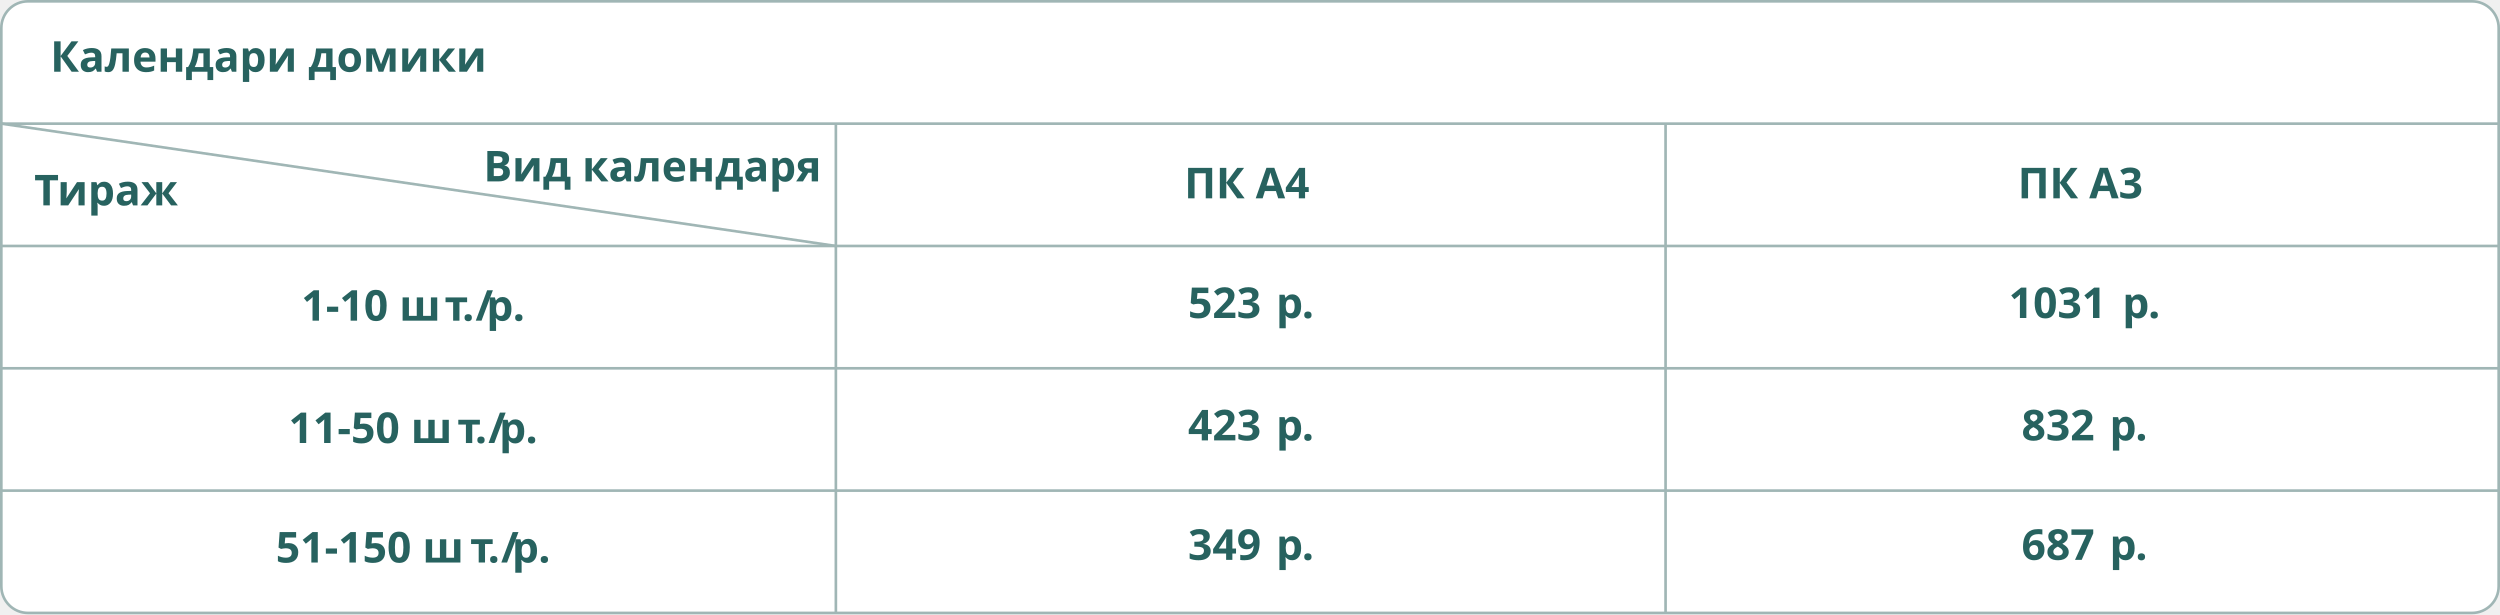
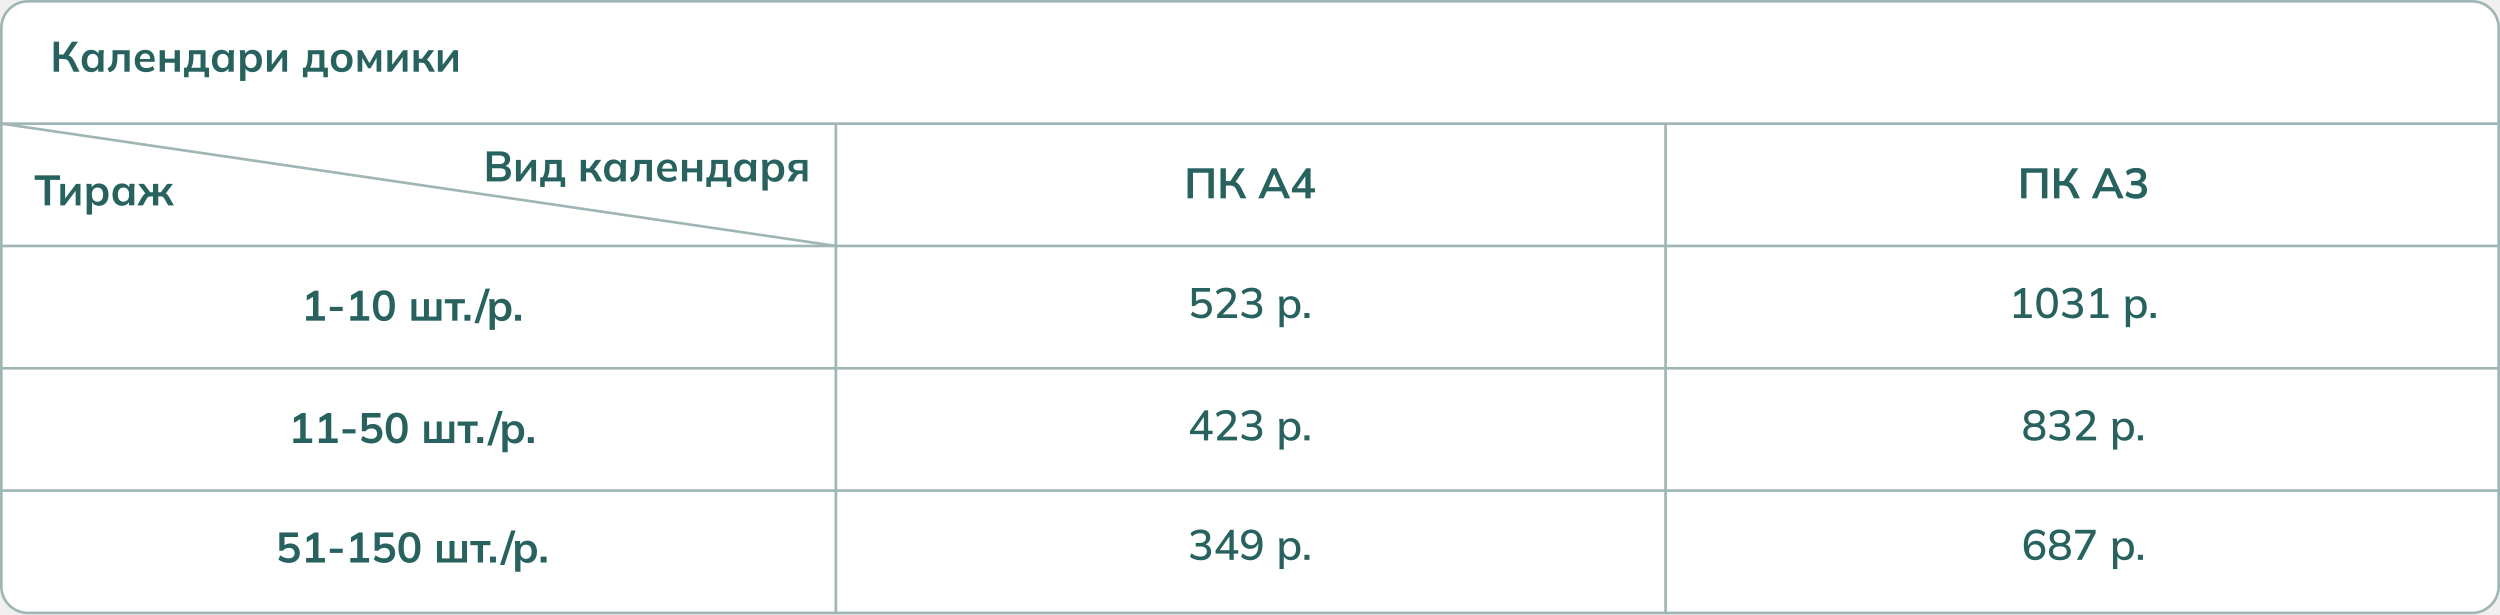
<svg xmlns="http://www.w3.org/2000/svg" id="_Слой_2" data-name="Слой 2" viewBox="0 0 938.93 230.7">
  <defs>
    <style>
      .cls-1 {
-         font-family: Mulish-Bold, Mulish;
-         font-weight: 700;
+         fill: #fff;
      }

      .cls-1, .cls-2 {
-         fill: #27625f;
-         font-size: 16px;
-       }
- 
-       .cls-3 {
-         fill: #fff;
-       }
- 
-       .cls-3, .cls-4 {
        stroke: #a0b6b5;
        stroke-miterlimit: 10;
      }

-       .cls-5 {
-         letter-spacing: .06em;
+       .cls-3 {
+         fill: #27625f;
+         stroke-width: 0px;
      }

      .cls-2 {
-         font-family: Mulish-SemiBold, Mulish;
-         font-weight: 600;
-       }
- 
-       .cls-6 {
-         letter-spacing: -.06em;
-       }
- 
-       .cls-7 {
-         letter-spacing: -.01em;
-       }
- 
-       .cls-8 {
-         letter-spacing: -.07em;
-       }
- 
-       .cls-9 {
-         letter-spacing: 0em;
-       }
- 
-       .cls-10 {
-         letter-spacing: -.02em;
-       }
- 
-       .cls-11 {
-         letter-spacing: -.08em;
-       }
- 
-       .cls-12 {
-         letter-spacing: -.02em;
-       }
- 
-       .cls-13 {
-         letter-spacing: -.02em;
-       }
- 
-       .cls-14 {
-         letter-spacing: .07em;
-       }
- 
-       .cls-15 {
-         letter-spacing: -.06em;
-       }
- 
-       .cls-16 {
-         letter-spacing: -.07em;
-       }
- 
-       .cls-4 {
        fill: none;
      }
    </style>
  </defs>
  <g id="_Слой_1-2" data-name="Слой 1">
    <g>
      <g>
-         <rect class="cls-3" x=".5" y=".5" width="937.93" height="229.7" rx="10" ry="10" />
-         <line class="cls-4" x1=".5" y1="46.44" x2="938.43" y2="46.44" />
-         <line class="cls-4" x1="313.93" y1="46.44" x2="313.93" y2="230.2" />
-         <line class="cls-4" x1=".5" y1="46.44" x2="313.93" y2="92.38" />
-         <line class="cls-4" x1="625.54" y1="46.44" x2="625.54" y2="230.2" />
-         <line class="cls-4" x1=".5" y1="92.38" x2="938.43" y2="92.38" />
-         <line class="cls-4" x1=".5" y1="138.32" x2="938.43" y2="138.32" />
-         <line class="cls-4" x1=".5" y1="184.26" x2="938.43" y2="184.26" />
+         <rect class="cls-1" x=".5" y=".5" width="937.93" height="229.7" rx="10" ry="10" />
+         <line class="cls-2" x1=".5" y1="46.44" x2="938.43" y2="46.44" />
+         <line class="cls-2" x1="313.93" y1="46.44" x2="313.93" y2="230.2" />
+         <line class="cls-2" x1=".5" y1="46.44" x2="313.93" y2="92.38" />
+         <line class="cls-2" x1="625.54" y1="46.44" x2="625.54" y2="230.2" />
+         <line class="cls-2" x1=".5" y1="92.38" x2="938.43" y2="92.38" />
+         <line class="cls-2" x1=".5" y1="138.32" x2="938.43" y2="138.32" />
+         <line class="cls-2" x1=".5" y1="184.26" x2="938.43" y2="184.26" />
      </g>
      <g>
-         <text class="cls-1" transform="translate(181.59 68.13)">
-           <tspan x="0" y="0">Вид календаря</tspan>
-         </text>
-         <text class="cls-1" transform="translate(12.86 77.13)">
-           <tspan class="cls-11" x="0" y="0">Т</tspan>
-           <tspan x="8.66" y="0">ираж</tspan>
-         </text>
-         <text class="cls-1" transform="translate(113.19 120.44)">
-           <tspan x="0" y="0">1-10 ш</tspan>
-           <tspan class="cls-16" x="53.76" y="0">т</tspan>
-           <tspan class="cls-5" x="60.38" y="0">.</tspan>
-           <tspan class="cls-15" x="65.39" y="0">/</tspan>
-           <tspan class="cls-13" x="69.49" y="0">р</tspan>
-           <tspan x="79.39" y="0">.</tspan>
-         </text>
-         <text class="cls-1" transform="translate(444.78 74.48)">
-           <tspan x="0" y="0">ПК А4</tspan>
-         </text>
-         <text class="cls-2" transform="translate(446.19 119.44)">
-           <tspan x="0" y="0">523 </tspan>
-           <tspan class="cls-12" x="33.07" y="0">р</tspan>
-           <tspan class="cls-9" x="42.75" y="0">.</tspan>
-         </text>
-         <text class="cls-2" transform="translate(446.19 165.39)">
-           <tspan x="0" y="0">423 </tspan>
-           <tspan class="cls-12" x="33.07" y="0">р</tspan>
-           <tspan class="cls-9" x="42.75" y="0">.</tspan>
-         </text>
-         <text class="cls-2" transform="translate(446.19 210.26)">
-           <tspan x="0" y="0">349 </tspan>
-           <tspan class="cls-12" x="33.07" y="0">р</tspan>
-           <tspan class="cls-9" x="42.75" y="0">.</tspan>
-         </text>
-         <text class="cls-1" transform="translate(757.82 74.48)">
-           <tspan x="0" y="0">ПК А3</tspan>
-         </text>
-         <text class="cls-2" transform="translate(754.43 119.44)">
-           <tspan x="0" y="0">1031 </tspan>
-           <tspan class="cls-10" x="42.67" y="0">р</tspan>
-           <tspan x="52.35" y="0">.</tspan>
-         </text>
-         <text class="cls-2" transform="translate(759.23 165.39)">
-           <tspan x="0" y="0">832 </tspan>
-           <tspan class="cls-12" x="33.07" y="0">р</tspan>
-           <tspan class="cls-9" x="42.75" y="0">.</tspan>
-         </text>
-         <text class="cls-2" transform="translate(759.23 210.26)">
-           <tspan x="0" y="0">687 </tspan>
-           <tspan class="cls-12" x="33.07" y="0">р</tspan>
-           <tspan class="cls-9" x="42.75" y="0">.</tspan>
-         </text>
-         <text class="cls-1" transform="translate(108.39 166.39)">
-           <tspan x="0" y="0">11-50 ш</tspan>
-           <tspan class="cls-8" x="63.36" y="0">т</tspan>
-           <tspan class="cls-14" x="69.98" y="0">.</tspan>
-           <tspan class="cls-6" x="74.99" y="0">/</tspan>
-           <tspan class="cls-7" x="79.09" y="0">р</tspan>
-           <tspan class="cls-9" x="88.99" y="0">.</tspan>
-         </text>
-         <text class="cls-1" transform="translate(103.59 211.26)">
-           <tspan x="0" y="0">51-150 ш</tspan>
-           <tspan class="cls-8" x="72.96" y="0">т</tspan>
-           <tspan class="cls-14" x="79.58" y="0">.</tspan>
-           <tspan class="cls-6" x="84.59" y="0">/</tspan>
-           <tspan class="cls-7" x="88.69" y="0">р</tspan>
-           <tspan x="98.59" y="0">.</tspan>
-         </text>
-         <text class="cls-1" transform="translate(18.9 26.94)">
-           <tspan x="0" y="0">Календари домики</tspan>
-         </text>
+         <g>
+           <path class="cls-3" d="m182.84,68.13v-11.28h4.94c1.23,0,2.17.26,2.83.78.66.52.99,1.24.99,2.15,0,.68-.2,1.26-.61,1.73-.41.47-.97.78-1.68.94v-.24c.82.12,1.46.41,1.91.89.45.48.68,1.1.68,1.88,0,1-.35,1.78-1.04,2.33-.69.55-1.66.82-2.9.82h-5.14Zm1.98-6.5h2.61c.74,0,1.28-.14,1.64-.41.36-.27.54-.67.54-1.21s-.18-.94-.54-1.21c-.36-.27-.9-.41-1.64-.41h-2.61v3.23Zm0,4.93h2.91c.69,0,1.23-.13,1.62-.39.38-.26.58-.69.58-1.29s-.19-1.04-.58-1.3c-.38-.26-.92-.39-1.62-.39h-2.91v3.38Z" />
+           <path class="cls-3" d="m193.77,68.13v-8.08h1.81v6.11h-.48l4.59-6.11h1.65v8.08h-1.81v-6.13h.5l-4.61,6.13h-1.65Z" />
+           <path class="cls-3" d="m202.88,70.21v-3.6h.93c.32-.5.55-1.09.7-1.77.14-.68.22-1.51.22-2.49v-2.3h6.22v6.56h1.31v3.6h-1.7v-2.08h-5.98v2.08h-1.7Zm2.72-3.58h3.47v-5.07h-2.66v1.25c0,.71-.07,1.41-.21,2.1-.14.68-.34,1.26-.61,1.73Z" />
+           <path class="cls-3" d="m218.12,68.13v-8.08h1.98v3.17h1.22l2.37-3.17h2.14l-2.98,4.03-.43-.62c.3.03.56.11.79.24s.45.31.66.54.41.52.62.87l1.7,3.02h-2.13l-1.38-2.43c-.14-.25-.28-.44-.42-.58s-.29-.23-.46-.29c-.17-.05-.38-.08-.62-.08h-1.07v3.38h-1.98Z" />
+           <path class="cls-3" d="m230.42,68.29c-.7,0-1.32-.17-1.86-.5s-.95-.82-1.25-1.45c-.3-.63-.45-1.38-.45-2.26s.15-1.62.45-2.25c.3-.62.71-1.1,1.25-1.44s1.15-.5,1.86-.5,1.28.17,1.8.5c.52.34.86.79,1.03,1.35h-.18l.18-1.7h1.92c-.03.33-.06.67-.09,1.01-.03.34-.04.68-.04,1.01v6.06h-1.98l-.02-1.66h.19c-.17.55-.52,1-1.04,1.33-.52.33-1.11.5-1.78.5Zm.56-1.54c.63,0,1.14-.22,1.52-.66.38-.44.58-1.11.58-2.01s-.19-1.56-.58-2c-.38-.44-.89-.66-1.52-.66s-1.14.22-1.52.66c-.38.44-.58,1.1-.58,2s.19,1.57.57,2.01c.38.44.89.66,1.53.66Z" />
+           <path class="cls-3" d="m237.17,68.36l-.62-1.57c.35-.13.65-.3.89-.5.24-.21.43-.47.58-.8s.25-.73.31-1.22.1-1.06.1-1.74v-2.48h6.43v8.08h-1.98v-6.54h-2.62v1.01c0,1.16-.11,2.14-.32,2.92-.21.78-.54,1.41-.99,1.86-.45.46-1.03.78-1.76.98Z" />
+           <path class="cls-3" d="m251.09,68.29c-1.35,0-2.42-.37-3.18-1.12-.77-.75-1.15-1.77-1.15-3.07,0-.84.17-1.58.5-2.21.33-.63.79-1.12,1.38-1.47.59-.35,1.28-.53,2.07-.53s1.43.17,1.95.5c.52.33.92.79,1.19,1.39.27.6.41,1.3.41,2.1v.53h-5.89v-1.06h4.46l-.27.22c0-.75-.16-1.32-.47-1.71-.31-.39-.77-.59-1.37-.59-.66,0-1.17.23-1.53.7-.36.47-.54,1.13-.54,1.97v.21c0,.87.22,1.53.65,1.96.43.43,1.04.65,1.83.65.46,0,.89-.06,1.29-.18s.78-.32,1.14-.6l.59,1.34c-.38.31-.84.55-1.38.72s-1.1.26-1.7.26Z" />
+           <path class="cls-3" d="m256.12,68.13v-8.08h1.98v3.17h3.65v-3.17h1.98v8.08h-1.98v-3.38h-3.65v3.38h-1.98Z" />
+           <path class="cls-3" d="m265.28,70.21v-3.6h.93c.32-.5.55-1.09.7-1.77.14-.68.22-1.51.22-2.49v-2.3h6.22v6.56h1.31v3.6h-1.7v-2.08h-5.98v2.08h-1.7Zm2.72-3.58h3.47v-5.07h-2.66v1.25c0,.71-.07,1.41-.21,2.1s-.34,1.26-.61,1.73Z" />
+           <path class="cls-3" d="m279.32,68.29c-.7,0-1.32-.17-1.86-.5s-.95-.82-1.25-1.45c-.3-.63-.45-1.38-.45-2.26s.15-1.62.45-2.25.71-1.1,1.25-1.44,1.15-.5,1.86-.5,1.28.17,1.8.5.86.79,1.03,1.35h-.18l.18-1.7h1.92c-.03.33-.06.67-.09,1.01-.03.34-.04.68-.04,1.01v6.06h-1.98l-.02-1.66h.19c-.17.55-.52,1-1.04,1.33-.52.33-1.11.5-1.78.5Zm.56-1.54c.63,0,1.14-.22,1.52-.66.38-.44.58-1.11.58-2.01s-.19-1.56-.58-2c-.38-.44-.89-.66-1.52-.66s-1.14.22-1.52.66c-.38.44-.58,1.1-.58,2s.19,1.57.57,2.01c.38.44.89.66,1.53.66Z" />
+           <path class="cls-3" d="m286.34,71.59v-9.52c0-.33-.01-.67-.03-1.01-.02-.34-.05-.68-.1-1.01h1.94l.18,1.7h-.18c.16-.57.5-1.02,1.02-1.35.52-.34,1.12-.5,1.8-.5s1.34.17,1.87.5c.53.34.95.82,1.25,1.44.3.62.45,1.37.45,2.25s-.15,1.63-.45,2.26c-.3.63-.71,1.11-1.25,1.45-.53.34-1.16.5-1.87.5-.67,0-1.26-.17-1.78-.5-.51-.33-.85-.77-1.02-1.33h.18v5.12h-2Zm4.06-4.83c.64,0,1.15-.22,1.54-.66.38-.44.58-1.11.58-2.01s-.19-1.56-.58-2-.9-.66-1.54-.66-1.14.22-1.52.66-.58,1.1-.58,2,.19,1.57.58,2.01c.38.44.89.66,1.52.66Z" />
+           <path class="cls-3" d="m295.75,68.13l1.23-2.13c.21-.36.48-.65.79-.87.31-.22.64-.33.98-.33h.35l-.02.18c-.95,0-1.68-.21-2.19-.62-.51-.42-.77-1.02-.77-1.82s.26-1.4.79-1.83c.53-.43,1.3-.65,2.33-.65h4.02v8.08h-1.82v-2.85h-.91c-.33,0-.62.09-.87.27-.25.18-.46.42-.63.7l-1.06,1.87h-2.22Zm3.89-4.14h1.81v-2.64h-1.81c-.54,0-.95.12-1.22.35-.27.23-.41.55-.41.96,0,.43.14.75.41.98.27.23.68.34,1.22.34Z" />
+         </g>
+         <g>
+           <path class="cls-3" d="m16.76,77.13v-9.58h-3.73v-1.7h9.52v1.7h-3.73v9.58h-2.06Z" />
+           <path class="cls-3" d="m22.65,77.13v-8.08h1.81v6.11h-.48l4.59-6.11h1.65v8.08h-1.81v-6.13h.5l-4.61,6.13h-1.65Z" />
+           <path class="cls-3" d="m32.55,80.59v-9.52c0-.33-.01-.67-.03-1.01-.02-.34-.05-.68-.1-1.01h1.94l.18,1.7h-.18c.16-.57.5-1.02,1.02-1.35.52-.34,1.12-.5,1.8-.5s1.34.17,1.87.5c.53.34.95.82,1.25,1.44s.45,1.37.45,2.25-.15,1.63-.45,2.26c-.3.63-.71,1.11-1.25,1.45-.53.34-1.16.5-1.87.5-.67,0-1.26-.17-1.78-.5-.51-.33-.85-.77-1.02-1.33h.18v5.12h-2Zm4.06-4.83c.64,0,1.15-.22,1.54-.66.38-.44.58-1.11.58-2.01s-.19-1.56-.58-2c-.38-.44-.9-.66-1.54-.66s-1.14.22-1.52.66c-.38.44-.58,1.1-.58,2s.19,1.57.58,2.01c.38.44.89.66,1.52.66Z" />
+           <path class="cls-3" d="m45.82,77.29c-.7,0-1.32-.17-1.86-.5-.53-.34-.95-.82-1.25-1.45-.3-.63-.45-1.38-.45-2.26s.15-1.62.45-2.25c.3-.62.71-1.1,1.25-1.44s1.15-.5,1.86-.5,1.28.17,1.8.5c.52.34.86.79,1.03,1.35h-.18l.18-1.7h1.92c-.03.33-.06.67-.09,1.01-.03.34-.04.68-.04,1.01v6.06h-1.98l-.02-1.66h.19c-.17.55-.52,1-1.04,1.33-.52.33-1.11.5-1.78.5Zm.56-1.54c.63,0,1.14-.22,1.52-.66.38-.44.58-1.11.58-2.01s-.19-1.56-.58-2c-.38-.44-.89-.66-1.52-.66s-1.14.22-1.52.66c-.38.44-.58,1.1-.58,2s.19,1.57.57,2.01c.38.44.89.66,1.53.66Z" />
+           <path class="cls-3" d="m51.56,77.13l1.7-3.02c.21-.35.42-.64.62-.87.2-.23.41-.41.65-.54s.5-.21.8-.24l-.42.62-2.99-4.03h2.14l2.38,3.17h1.01v-3.17h1.98v3.17h.99l2.37-3.17h2.16l-3.01,4.03-.42-.62c.3.03.57.11.8.24.23.13.46.31.66.54s.41.52.62.87l1.7,3.02h-2.13l-1.38-2.43c-.14-.25-.28-.44-.42-.58s-.29-.24-.46-.29c-.17-.05-.38-.08-.62-.08h-.86v3.38h-1.98v-3.38h-.88c-.25,0-.45.03-.62.08-.17.05-.32.15-.46.29-.13.14-.27.33-.42.58l-1.38,2.43h-2.13Z" />
+         </g>
+         <g>
+           <path class="cls-3" d="m114.96,120.44v-1.71h2.59v-7.84h.99l-3.33,1.98v-1.95l2.93-1.76h1.47v9.57h2.43v1.71h-7.09Z" />
+           <path class="cls-3" d="m123.86,116.82v-1.58h4.86v1.58h-4.86Z" />
+           <path class="cls-3" d="m131.57,120.44v-1.71h2.59v-7.84h.99l-3.33,1.98v-1.95l2.93-1.76h1.47v9.57h2.43v1.71h-7.09Z" />
+           <path class="cls-3" d="m144.19,120.6c-1.32,0-2.34-.5-3.06-1.51-.71-1.01-1.07-2.45-1.07-4.31s.36-3.32,1.07-4.3c.71-.98,1.73-1.47,3.06-1.47s2.35.49,3.06,1.47,1.06,2.41,1.06,4.29-.35,3.32-1.06,4.33-1.73,1.51-3.06,1.51Zm0-1.7c.73,0,1.26-.33,1.62-1,.35-.67.53-1.71.53-3.14s-.18-2.47-.53-3.11c-.35-.64-.89-.97-1.62-.97s-1.25.32-1.61.97c-.36.65-.54,1.68-.54,3.11s.18,2.48.54,3.14c.36.67.89,1,1.61,1Z" />
+           <path class="cls-3" d="m154.51,120.44v-8.08h1.87v6.54h2.85v-6.54h1.86v6.54h2.85v-6.54h1.87v8.08h-11.3Z" />
+           <path class="cls-3" d="m169.83,120.44v-6.51h-2.77v-1.57h7.54v1.57h-2.78v6.51h-1.98Z" />
+           <path class="cls-3" d="m174.43,120.44v-2.22h2.24v2.22h-2.24Z" />
+           <path class="cls-3" d="m179.82,121.38h-1.65l4.21-12.98h1.65l-4.21,12.98Z" />
+           <path class="cls-3" d="m183.87,123.89v-9.52c0-.33-.01-.67-.03-1.01-.02-.34-.05-.68-.1-1.01h1.94l.18,1.7h-.18c.16-.57.5-1.02,1.02-1.35.52-.34,1.12-.5,1.8-.5s1.34.17,1.87.5c.53.34.95.82,1.25,1.44.3.62.45,1.37.45,2.25s-.15,1.63-.45,2.26c-.3.63-.71,1.11-1.25,1.45-.53.34-1.16.5-1.87.5-.67,0-1.26-.17-1.78-.5-.51-.33-.85-.77-1.02-1.33h.18v5.12h-2Zm4.06-4.83c.64,0,1.15-.22,1.54-.66.38-.44.58-1.11.58-2.01s-.19-1.56-.58-2-.9-.66-1.54-.66-1.14.22-1.52.66-.58,1.1-.58,2,.19,1.57.58,2.01c.38.44.89.66,1.52.66Z" />
+           <path class="cls-3" d="m193.44,120.44v-2.22h2.24v2.22h-2.24Z" />
+         </g>
+         <g>
+           <path class="cls-3" d="m446.02,74.48v-11.28h9.87v11.28h-2.05v-9.6h-5.79v9.6h-2.03Z" />
+           <path class="cls-3" d="m458.38,74.48v-11.28h2.03v4.8h1.92l-.42.27,3.33-5.07h2.27l-3.71,5.46-.78-.58c.73.11,1.33.35,1.82.74.49.39.91.94,1.27,1.64l2,4.02h-2.22l-1.55-3.25c-.27-.57-.58-.96-.95-1.2-.37-.23-.83-.35-1.4-.35h-1.57v4.8h-2.03Z" />
+           <path class="cls-3" d="m472.55,74.48l5.1-11.28h1.73l5.17,11.28h-2.1l-1.38-3.17.83.56h-6.77l.86-.56-1.38,3.17h-2.08Zm5.95-9.07l-2.26,5.34-.42-.5h5.38l-.34.5-2.3-5.34h-.06Z" />
+           <path class="cls-3" d="m490.25,74.48v-2.21h-5.04v-1.44l5.36-7.63h1.66v7.5h1.62v1.57h-1.62v2.21h-1.98Zm0-3.78v-5.07h.38l-3.89,5.55v-.48h3.5Z" />
+         </g>
+         <g>
+           <path class="cls-3" d="m451.15,119.58c-.49,0-.98-.05-1.46-.16s-.93-.26-1.34-.46c-.42-.2-.78-.43-1.09-.71l.58-1.26c.51.39,1.04.69,1.58.89.54.2,1.11.3,1.7.3.76,0,1.35-.2,1.78-.59s.65-.92.65-1.58-.21-1.23-.62-1.66c-.41-.42-.98-.63-1.7-.63-.5,0-.96.1-1.37.3-.41.2-.77.51-1.08.93h-1.15v-6.78h6.83v1.39h-5.25v4.06h-.42c.29-.41.67-.72,1.16-.94.49-.22,1.03-.34,1.64-.34.73,0,1.35.15,1.89.45s.95.71,1.24,1.25c.29.53.44,1.16.44,1.89s-.16,1.36-.49,1.91c-.33.55-.79.98-1.39,1.29-.6.31-1.31.46-2.14.46Z" />
+           <path class="cls-3" d="m457.12,119.44v-1.23l3.87-4.05c.5-.52.87-1.01,1.12-1.47.25-.46.37-.93.37-1.42,0-.61-.19-1.07-.57-1.38-.38-.31-.93-.46-1.64-.46-.57,0-1.1.1-1.59.3-.5.2-.97.51-1.43.93l-.58-1.26c.45-.42,1.01-.75,1.67-1,.67-.25,1.37-.38,2.12-.38,1.17,0,2.08.27,2.71.8s.95,1.3.95,2.29c0,.7-.17,1.38-.51,2.02-.34.65-.85,1.31-1.54,1.99l-3.34,3.38v-.45h5.86v1.39h-7.47Z" />
+           <path class="cls-3" d="m470.08,119.58c-.77,0-1.5-.11-2.21-.34s-1.29-.56-1.76-.98l.58-1.26c.52.41,1.06.7,1.6.9.54.19,1.13.29,1.74.29.79,0,1.39-.17,1.8-.5.41-.33.62-.81.62-1.42s-.21-1.07-.62-1.38-1.02-.47-1.82-.47h-1.74v-1.34h1.62c.68,0,1.23-.17,1.63-.52s.61-.82.61-1.42c0-.54-.19-.96-.56-1.26-.37-.29-.91-.44-1.6-.44-1.17,0-2.2.41-3.09,1.23l-.56-1.26c.44-.44.99-.78,1.66-1.02.67-.24,1.38-.36,2.11-.36,1.13,0,2.02.26,2.67.78.65.52.98,1.24.98,2.15,0,.69-.19,1.29-.58,1.78-.39.49-.92.82-1.59.98v-.18c.8.13,1.42.45,1.85.95.43.51.65,1.14.65,1.9,0,1-.35,1.79-1.06,2.36-.71.57-1.68.86-2.92.86Z" />
+           <path class="cls-3" d="m480.54,122.89v-9.58c0-.31-.01-.63-.04-.95-.03-.33-.06-.65-.09-.98h1.57l.16,1.82h-.18c.17-.61.51-1.09,1.03-1.44.52-.35,1.13-.53,1.85-.53s1.34.17,1.87.5.95.81,1.24,1.43c.29.62.44,1.37.44,2.24s-.15,1.61-.44,2.24c-.29.63-.71,1.11-1.24,1.44-.53.33-1.16.5-1.87.5s-1.31-.17-1.83-.52-.86-.82-1.03-1.42h.18v5.25h-1.62Zm3.9-4.58c.7,0,1.27-.25,1.69-.74.42-.49.63-1.22.63-2.18s-.21-1.68-.63-2.17c-.42-.49-.98-.73-1.69-.73s-1.27.24-1.69.73c-.42.49-.63,1.21-.63,2.17s.21,1.69.63,2.18c.42.49.98.74,1.69.74Z" />
+           <path class="cls-3" d="m489.89,119.44v-1.9h1.9v1.9h-1.9Z" />
+         </g>
+         <g>
+           <path class="cls-3" d="m452.14,165.39v-2.34h-5.22v-1.18l5.49-7.76h1.34v7.65h1.68v1.3h-1.68v2.34h-1.62Zm0-3.63v-5.68h.37l-4.29,6.08v-.4h3.92Z" />
+           <path class="cls-3" d="m457.12,165.39v-1.23l3.87-4.05c.5-.52.87-1.01,1.12-1.47.25-.46.37-.93.37-1.42,0-.61-.19-1.07-.57-1.38-.38-.31-.93-.46-1.64-.46-.57,0-1.1.1-1.59.3-.5.2-.97.51-1.43.93l-.58-1.26c.45-.42,1.01-.75,1.67-1,.67-.25,1.37-.38,2.12-.38,1.17,0,2.08.27,2.71.8.63.53.95,1.3.95,2.29,0,.7-.17,1.38-.51,2.02-.34.65-.85,1.31-1.54,1.99l-3.34,3.38v-.45h5.86v1.39h-7.47Z" />
+           <path class="cls-3" d="m470.08,165.54c-.77,0-1.5-.12-2.21-.34-.7-.23-1.29-.56-1.76-.98l.58-1.26c.52.41,1.06.7,1.6.9s1.13.29,1.74.29c.79,0,1.39-.17,1.8-.5.41-.33.62-.81.62-1.42s-.21-1.07-.62-1.38-1.02-.47-1.82-.47h-1.74v-1.34h1.62c.68,0,1.23-.17,1.63-.52s.61-.82.61-1.42c0-.54-.19-.96-.56-1.26-.37-.29-.91-.44-1.6-.44-1.17,0-2.2.41-3.09,1.23l-.56-1.26c.44-.44.99-.78,1.66-1.02.67-.24,1.38-.36,2.11-.36,1.13,0,2.02.26,2.67.78.65.52.98,1.23.98,2.15,0,.69-.19,1.29-.58,1.78-.39.49-.92.82-1.59.98v-.18c.8.13,1.42.45,1.85.95s.65,1.14.65,1.9c0,1-.35,1.79-1.06,2.36-.71.57-1.68.86-2.92.86Z" />
+           <path class="cls-3" d="m480.54,168.85v-9.58c0-.31-.01-.63-.04-.95-.03-.33-.06-.65-.09-.98h1.57l.16,1.82h-.18c.17-.61.51-1.09,1.03-1.44.52-.35,1.13-.53,1.85-.53s1.34.17,1.87.5.95.81,1.24,1.43c.29.62.44,1.37.44,2.24s-.15,1.61-.44,2.24c-.29.63-.71,1.11-1.24,1.44-.53.33-1.16.5-1.87.5s-1.31-.17-1.83-.52-.86-.82-1.03-1.42h.18v5.25h-1.62Zm3.9-4.58c.7,0,1.27-.25,1.69-.74.42-.49.63-1.22.63-2.18s-.21-1.68-.63-2.17c-.42-.48-.98-.73-1.69-.73s-1.27.24-1.69.73c-.42.49-.63,1.21-.63,2.17s.21,1.69.63,2.18c.42.49.98.74,1.69.74Z" />
+           <path class="cls-3" d="m489.89,165.39v-1.9h1.9v1.9h-1.9Z" />
+         </g>
+         <g>
+           <path class="cls-3" d="m450.88,210.41c-.77,0-1.5-.11-2.21-.34s-1.29-.56-1.76-.98l.58-1.26c.52.41,1.06.7,1.6.9.54.19,1.13.29,1.74.29.79,0,1.39-.17,1.8-.5.41-.33.62-.81.62-1.42s-.21-1.07-.62-1.38-1.02-.47-1.82-.47h-1.74v-1.34h1.62c.68,0,1.23-.17,1.63-.52s.61-.82.61-1.42c0-.54-.19-.96-.56-1.26-.37-.29-.91-.44-1.6-.44-1.17,0-2.2.41-3.09,1.23l-.56-1.26c.44-.44.99-.78,1.66-1.02.67-.24,1.38-.36,2.11-.36,1.13,0,2.02.26,2.67.78.65.52.98,1.24.98,2.15,0,.69-.19,1.29-.58,1.78-.39.49-.92.82-1.59.98v-.18c.8.13,1.42.45,1.85.95.43.51.65,1.14.65,1.9,0,1-.35,1.79-1.06,2.36-.71.57-1.68.86-2.92.86Z" />
+           <path class="cls-3" d="m461.74,210.26v-2.34h-5.22v-1.18l5.49-7.76h1.34v7.65h1.68v1.3h-1.68v2.34h-1.62Zm0-3.63v-5.68h.37l-4.29,6.08v-.4h3.92Z" />
+           <path class="cls-3" d="m469.39,210.41c-.6,0-1.19-.12-1.79-.36-.6-.24-1.1-.56-1.5-.95l.59-1.26c.39.38.83.67,1.3.87.47.2.94.3,1.42.3,1.02,0,1.81-.36,2.36-1.08.55-.72.82-1.79.82-3.22v-1.36h.16c-.06.57-.25,1.06-.54,1.49-.3.43-.67.75-1.13.98-.45.22-.96.34-1.53.34-.66,0-1.26-.16-1.78-.46-.53-.31-.94-.74-1.23-1.28-.29-.54-.44-1.16-.44-1.84,0-.73.16-1.37.48-1.93.32-.56.76-1,1.31-1.31.55-.31,1.19-.47,1.92-.47,1.41,0,2.49.48,3.24,1.45.75.97,1.13,2.33,1.13,4.09,0,1.29-.19,2.38-.57,3.28-.38.9-.93,1.58-1.64,2.05-.71.47-1.57.7-2.58.7Zm.53-5.63c.45,0,.84-.1,1.18-.29.34-.19.61-.46.8-.81.19-.35.29-.74.29-1.19s-.1-.86-.29-1.21c-.19-.35-.46-.62-.8-.82s-.74-.3-1.18-.3-.84.1-1.18.3-.6.47-.79.82-.29.75-.29,1.21.1.85.29,1.19.46.62.79.81c.34.19.73.29,1.18.29Z" />
+           <path class="cls-3" d="m480.54,213.72v-9.58c0-.31-.01-.63-.04-.95-.03-.33-.06-.65-.09-.98h1.57l.16,1.82h-.18c.17-.61.51-1.09,1.03-1.44.52-.35,1.13-.53,1.85-.53s1.34.17,1.87.5.95.81,1.24,1.43c.29.62.44,1.37.44,2.24s-.15,1.61-.44,2.24c-.29.63-.71,1.11-1.24,1.44-.53.33-1.16.5-1.87.5s-1.31-.17-1.83-.52-.86-.82-1.03-1.42h.18v5.25h-1.62Zm3.9-4.58c.7,0,1.27-.25,1.69-.74.42-.49.63-1.22.63-2.18s-.21-1.68-.63-2.17c-.42-.49-.98-.73-1.69-.73s-1.27.24-1.69.73c-.42.49-.63,1.21-.63,2.17s.21,1.69.63,2.18c.42.49.98.74,1.69.74Z" />
+           <path class="cls-3" d="m489.89,210.26v-1.9h1.9v1.9h-1.9Z" />
+         </g>
+         <g>
+           <path class="cls-3" d="m759.07,74.48v-11.28h9.87v11.28h-2.05v-9.6h-5.79v9.6h-2.03Z" />
+           <path class="cls-3" d="m771.42,74.48v-11.28h2.03v4.8h1.92l-.42.27,3.33-5.07h2.27l-3.71,5.46-.78-.58c.73.11,1.33.35,1.82.74.49.39.91.94,1.27,1.64l2,4.02h-2.22l-1.55-3.25c-.27-.57-.58-.96-.95-1.2-.37-.23-.83-.35-1.4-.35h-1.57v4.8h-2.03Z" />
+           <path class="cls-3" d="m785.59,74.48l5.1-11.28h1.73l5.17,11.28h-2.1l-1.38-3.17.83.56h-6.77l.86-.56-1.38,3.17h-2.08Zm5.95-9.07l-2.26,5.34-.42-.5h5.38l-.34.5-2.3-5.34h-.06Z" />
+           <path class="cls-3" d="m802.22,74.64c-.78,0-1.53-.11-2.24-.34s-1.3-.55-1.76-.95l.67-1.55c.5.38,1.02.67,1.56.85.54.18,1.11.27,1.7.27.73,0,1.28-.14,1.65-.43s.56-.71.56-1.26-.18-.94-.55-1.21c-.37-.27-.9-.41-1.61-.41h-1.82v-1.65h1.65c.61,0,1.09-.15,1.46-.45.36-.3.54-.71.54-1.23,0-.49-.17-.86-.5-1.12-.34-.26-.82-.38-1.45-.38-1.13,0-2.13.38-2.99,1.15l-.67-1.54c.46-.43,1.03-.76,1.7-.99.68-.23,1.39-.35,2.14-.35,1.17,0,2.09.26,2.76.79.67.53,1,1.26,1,2.2,0,.67-.19,1.25-.57,1.74-.38.49-.9.81-1.56.97v-.19c.78.13,1.38.45,1.82.95.43.51.65,1.14.65,1.9,0,1-.37,1.79-1.1,2.38-.74.58-1.74.87-3.02.87Z" />
+         </g>
+         <g>
+           <path class="cls-3" d="m756.35,119.44v-1.39h2.62v-8.48h.83l-3.2,1.95v-1.6l2.83-1.76h1.2v9.89h2.46v1.39h-6.75Z" />
+           <path class="cls-3" d="m768.83,119.58c-1.3,0-2.3-.5-3-1.5-.7-1-1.05-2.43-1.05-4.3s.35-3.34,1.05-4.31c.7-.98,1.7-1.46,3-1.46s2.31.49,3.01,1.46c.69.98,1.04,2.41,1.04,4.3s-.35,3.31-1.05,4.31c-.7,1-1.7,1.5-3,1.5Zm0-1.39c.82,0,1.43-.36,1.83-1.07.4-.71.6-1.83.6-3.34s-.2-2.64-.6-3.34c-.4-.7-1.01-1.05-1.83-1.05s-1.42.35-1.82,1.05c-.41.7-.61,1.81-.61,3.32s.21,2.65.62,3.36,1.02,1.07,1.82,1.07Z" />
+           <path class="cls-3" d="m778.32,119.58c-.77,0-1.5-.11-2.21-.34s-1.29-.56-1.76-.98l.58-1.26c.52.41,1.06.7,1.6.9.54.19,1.13.29,1.74.29.79,0,1.39-.17,1.8-.5.41-.33.62-.81.62-1.42s-.21-1.07-.62-1.38-1.02-.47-1.82-.47h-1.74v-1.34h1.62c.68,0,1.23-.17,1.63-.52s.61-.82.61-1.42c0-.54-.19-.96-.56-1.26-.37-.29-.91-.44-1.6-.44-1.17,0-2.2.41-3.09,1.23l-.56-1.26c.44-.44.99-.78,1.66-1.02.67-.24,1.38-.36,2.11-.36,1.13,0,2.02.26,2.67.78.65.52.98,1.24.98,2.15,0,.69-.19,1.29-.58,1.78-.39.49-.92.82-1.59.98v-.18c.8.13,1.42.45,1.85.95.43.51.65,1.14.65,1.9,0,1-.35,1.79-1.06,2.36-.71.57-1.68.86-2.92.86Z" />
+           <path class="cls-3" d="m785.15,119.44v-1.39h2.62v-8.48h.83l-3.2,1.95v-1.6l2.83-1.76h1.2v9.89h2.46v1.39h-6.75Z" />
+           <path class="cls-3" d="m798.39,122.89v-9.58c0-.31-.01-.63-.04-.95-.03-.33-.06-.65-.09-.98h1.57l.16,1.82h-.18c.17-.61.51-1.09,1.03-1.44.52-.35,1.13-.53,1.85-.53s1.34.17,1.87.5.95.81,1.24,1.43c.29.62.44,1.37.44,2.24s-.15,1.61-.44,2.24c-.29.63-.71,1.11-1.24,1.44-.53.33-1.16.5-1.87.5s-1.31-.17-1.83-.52-.86-.82-1.03-1.42h.18v5.25h-1.62Zm3.9-4.58c.7,0,1.27-.25,1.69-.74.42-.49.63-1.22.63-2.18s-.21-1.68-.63-2.17c-.42-.49-.98-.73-1.69-.73s-1.27.24-1.69.73c-.42.49-.63,1.21-.63,2.17s.21,1.69.63,2.18c.42.49.98.74,1.69.74Z" />
+           <path class="cls-3" d="m807.73,119.44v-1.9h1.9v1.9h-1.9Z" />
+         </g>
+         <g>
+           <path class="cls-3" d="m764.03,165.54c-1.3,0-2.31-.28-3.04-.83-.73-.55-1.09-1.33-1.09-2.32,0-.79.24-1.44.72-1.96s1.11-.83,1.89-.94v.29c-.7-.15-1.27-.47-1.69-.98-.42-.5-.63-1.11-.63-1.82,0-.94.34-1.67,1.02-2.21.68-.53,1.62-.8,2.82-.8s2.15.27,2.83.8c.68.53,1.02,1.27,1.02,2.21,0,.71-.2,1.33-.6,1.83-.4.51-.95.82-1.64.95v-.27c.77.11,1.38.42,1.84.94s.69,1.17.69,1.96c0,.99-.36,1.77-1.09,2.32-.73.55-1.74.83-3.06.83Zm0-1.31c.86,0,1.51-.16,1.94-.49.43-.33.64-.81.64-1.46s-.21-1.14-.64-1.46c-.43-.32-1.07-.48-1.94-.48s-1.51.16-1.94.48c-.43.32-.64.81-.64,1.46s.22,1.14.65,1.46c.43.33,1.07.49,1.93.49Zm0-5.2c.75,0,1.31-.17,1.7-.5.39-.34.58-.8.58-1.38s-.19-1.03-.58-1.36c-.39-.33-.96-.5-1.7-.5s-1.3.17-1.7.5c-.39.33-.59.78-.59,1.36s.2,1.05.59,1.38.96.5,1.7.5Z" />
+           <path class="cls-3" d="m773.52,165.54c-.77,0-1.5-.12-2.21-.34-.7-.23-1.29-.56-1.76-.98l.58-1.26c.52.41,1.06.7,1.6.9s1.13.29,1.74.29c.79,0,1.39-.17,1.8-.5.41-.33.62-.81.62-1.42s-.21-1.07-.62-1.38-1.02-.47-1.82-.47h-1.74v-1.34h1.62c.68,0,1.23-.17,1.63-.52s.61-.82.61-1.42c0-.54-.19-.96-.56-1.26-.37-.29-.91-.44-1.6-.44-1.17,0-2.2.41-3.09,1.23l-.56-1.26c.44-.44.99-.78,1.66-1.02.67-.24,1.38-.36,2.11-.36,1.13,0,2.02.26,2.67.78.65.52.98,1.23.98,2.15,0,.69-.19,1.29-.58,1.78-.39.49-.92.82-1.59.98v-.18c.8.13,1.42.45,1.85.95s.65,1.14.65,1.9c0,1-.35,1.79-1.06,2.36-.71.57-1.68.86-2.92.86Z" />
+           <path class="cls-3" d="m779.76,165.39v-1.23l3.87-4.05c.5-.52.87-1.01,1.12-1.47.25-.46.37-.93.37-1.42,0-.61-.19-1.07-.57-1.38-.38-.31-.93-.46-1.64-.46-.57,0-1.1.1-1.59.3-.5.2-.97.51-1.43.93l-.58-1.26c.45-.42,1.01-.75,1.67-1,.67-.25,1.37-.38,2.12-.38,1.17,0,2.08.27,2.71.8.63.53.95,1.3.95,2.29,0,.7-.17,1.38-.51,2.02-.34.65-.85,1.31-1.54,1.99l-3.34,3.38v-.45h5.86v1.39h-7.47Z" />
+           <path class="cls-3" d="m793.59,168.85v-9.58c0-.31-.01-.63-.04-.95-.03-.33-.06-.65-.09-.98h1.57l.16,1.82h-.18c.17-.61.51-1.09,1.03-1.44.52-.35,1.13-.53,1.85-.53s1.34.17,1.87.5.95.81,1.24,1.43c.29.62.44,1.37.44,2.24s-.15,1.61-.44,2.24c-.29.63-.71,1.11-1.24,1.44-.53.33-1.16.5-1.87.5s-1.31-.17-1.83-.52-.86-.82-1.03-1.42h.18v5.25h-1.62Zm3.9-4.58c.7,0,1.27-.25,1.69-.74.42-.49.63-1.22.63-2.18s-.21-1.68-.63-2.17c-.42-.48-.98-.73-1.69-.73s-1.27.24-1.69.73c-.42.49-.63,1.21-.63,2.17s.21,1.69.63,2.18c.42.49.98.74,1.69.74Z" />
+           <path class="cls-3" d="m802.93,165.39v-1.9h1.9v1.9h-1.9Z" />
+         </g>
+         <g>
+           <path class="cls-3" d="m764.42,210.41c-1.4,0-2.47-.49-3.22-1.46s-1.13-2.33-1.13-4.08c0-1.3.19-2.4.58-3.29.38-.89.93-1.57,1.64-2.04.71-.47,1.57-.7,2.57-.7.6,0,1.19.11,1.79.34.6.23,1.1.55,1.5.97l-.59,1.25c-.39-.38-.83-.67-1.3-.86-.47-.19-.94-.29-1.42-.29-1.03,0-1.82.36-2.37,1.08-.54.72-.82,1.79-.82,3.22v1.36h-.16c.07-.58.26-1.07.54-1.5.29-.42.66-.74,1.12-.97.46-.22.97-.34,1.54-.34.67,0,1.27.16,1.78.46.52.31.92.73,1.22,1.27.3.54.45,1.15.45,1.85s-.16,1.35-.48,1.92c-.32.57-.76,1.01-1.32,1.32s-1.2.47-1.93.47Zm-.1-1.34c.45,0,.84-.1,1.18-.29s.6-.46.79-.81c.19-.35.29-.75.29-1.21s-.1-.86-.29-1.2c-.19-.34-.46-.61-.79-.81-.34-.2-.73-.3-1.18-.3s-.84.1-1.18.3c-.34.2-.61.47-.8.81s-.29.74-.29,1.2.1.86.29,1.21.46.62.8.81.74.29,1.18.29Z" />
+           <path class="cls-3" d="m773.63,210.41c-1.3,0-2.31-.28-3.04-.83-.73-.55-1.09-1.33-1.09-2.32,0-.79.24-1.44.72-1.96.48-.52,1.11-.83,1.89-.94v.29c-.7-.15-1.27-.47-1.69-.98-.42-.5-.63-1.11-.63-1.82,0-.94.34-1.67,1.02-2.21s1.62-.8,2.82-.8,2.15.27,2.83.8,1.02,1.27,1.02,2.21c0,.71-.2,1.33-.6,1.83-.4.51-.95.82-1.64.95v-.27c.77.11,1.38.42,1.84.94.46.52.69,1.17.69,1.96,0,.99-.36,1.76-1.09,2.32-.73.55-1.74.83-3.06.83Zm0-1.31c.86,0,1.51-.16,1.94-.49s.64-.81.64-1.46-.21-1.14-.64-1.46-1.07-.48-1.94-.48-1.51.16-1.94.48-.64.81-.64,1.46.22,1.14.65,1.46,1.07.49,1.93.49Zm0-5.2c.75,0,1.31-.17,1.7-.5.39-.34.58-.8.58-1.38s-.19-1.03-.58-1.36c-.39-.33-.96-.5-1.7-.5s-1.3.17-1.7.5c-.39.33-.59.78-.59,1.36s.2,1.05.59,1.38.96.5,1.7.5Z" />
+           <path class="cls-3" d="m780.03,210.26l5.54-10.51v.64h-6.18v-1.41h7.68v1.23l-5.22,10.05h-1.82Z" />
+           <path class="cls-3" d="m793.59,213.72v-9.58c0-.31-.01-.63-.04-.95-.03-.33-.06-.65-.09-.98h1.57l.16,1.82h-.18c.17-.61.51-1.09,1.03-1.44.52-.35,1.13-.53,1.85-.53s1.34.17,1.87.5.95.81,1.24,1.43c.29.62.44,1.37.44,2.24s-.15,1.61-.44,2.24c-.29.63-.71,1.11-1.24,1.44-.53.33-1.16.5-1.87.5s-1.31-.17-1.83-.52-.86-.82-1.03-1.42h.18v5.25h-1.62Zm3.9-4.58c.7,0,1.27-.25,1.69-.74.42-.49.63-1.22.63-2.18s-.21-1.68-.63-2.17c-.42-.49-.98-.73-1.69-.73s-1.27.24-1.69.73c-.42.49-.63,1.21-.63,2.17s.21,1.69.63,2.18c.42.49.98.74,1.69.74Z" />
+           <path class="cls-3" d="m802.93,210.26v-1.9h1.9v1.9h-1.9Z" />
+         </g>
+         <g>
+           <path class="cls-3" d="m110.16,166.39v-1.71h2.59v-7.84h.99l-3.33,1.98v-1.95l2.93-1.76h1.47v9.57h2.43v1.71h-7.09Z" />
+           <path class="cls-3" d="m119.76,166.39v-1.71h2.59v-7.84h.99l-3.33,1.98v-1.95l2.93-1.76h1.47v9.57h2.43v1.71h-7.09Z" />
+           <path class="cls-3" d="m128.66,162.78v-1.58h4.86v1.58h-4.86Z" />
+           <path class="cls-3" d="m139.47,166.55c-.49,0-.98-.05-1.46-.16s-.94-.26-1.36-.45c-.42-.19-.78-.42-1.08-.69l.67-1.55c.5.37,1.02.65,1.54.84.53.19,1.08.28,1.66.28.69,0,1.23-.17,1.62-.52.39-.35.58-.81.58-1.4s-.19-1.08-.56-1.45c-.37-.37-.89-.55-1.54-.55-.46,0-.88.09-1.26.26-.38.18-.72.45-1.02.81h-1.36v-6.86h7.01v1.7h-5.06v3.58h-.5c.28-.37.65-.66,1.11-.86.46-.2.98-.3,1.56-.3.73,0,1.35.15,1.89.45.53.3.95.72,1.25,1.26.3.54.45,1.17.45,1.9s-.17,1.38-.5,1.94c-.34.56-.82,1-1.44,1.31s-1.36.47-2.22.47Z" />
+           <path class="cls-3" d="m148.99,166.55c-1.32,0-2.34-.5-3.06-1.51-.71-1.01-1.07-2.45-1.07-4.31s.36-3.32,1.07-4.3c.71-.98,1.73-1.47,3.06-1.47s2.35.49,3.06,1.47,1.06,2.41,1.06,4.29-.35,3.32-1.06,4.33-1.73,1.51-3.06,1.51Zm0-1.7c.73,0,1.26-.33,1.62-1,.35-.67.53-1.71.53-3.14s-.18-2.47-.53-3.11c-.35-.64-.89-.97-1.62-.97s-1.25.32-1.61.97c-.36.65-.54,1.68-.54,3.11s.18,2.48.54,3.14c.36.67.89,1,1.61,1Z" />
+           <path class="cls-3" d="m159.31,166.39v-8.08h1.87v6.54h2.85v-6.54h1.86v6.54h2.85v-6.54h1.87v8.08h-11.3Z" />
+           <path class="cls-3" d="m174.63,166.39v-6.51h-2.77v-1.57h7.54v1.57h-2.78v6.51h-1.98Z" />
+           <path class="cls-3" d="m179.23,166.39v-2.22h2.24v2.22h-2.24Z" />
+           <path class="cls-3" d="m184.63,167.34h-1.65l4.21-12.98h1.65l-4.21,12.98Z" />
+           <path class="cls-3" d="m188.67,169.85v-9.52c0-.33-.01-.67-.03-1.01-.02-.34-.05-.68-.1-1.01h1.94l.18,1.7h-.18c.16-.57.5-1.02,1.02-1.35.52-.34,1.12-.5,1.8-.5s1.34.17,1.87.5c.53.34.95.82,1.25,1.44.3.62.45,1.37.45,2.25s-.15,1.63-.45,2.26c-.3.63-.71,1.11-1.25,1.45-.53.34-1.16.5-1.87.5-.67,0-1.26-.17-1.78-.5-.51-.33-.85-.77-1.02-1.33h.18v5.12h-2Zm4.06-4.83c.64,0,1.15-.22,1.54-.66.38-.44.58-1.11.58-2.01s-.19-1.56-.58-2-.9-.66-1.54-.66-1.14.22-1.52.66-.58,1.1-.58,2,.19,1.57.58,2.01c.38.44.89.66,1.52.66Z" />
+           <path class="cls-3" d="m198.24,166.39v-2.22h2.24v2.22h-2.24Z" />
+         </g>
+         <g>
+           <path class="cls-3" d="m108.47,211.42c-.49,0-.98-.05-1.46-.16s-.94-.26-1.36-.45c-.42-.19-.78-.42-1.08-.69l.67-1.55c.5.37,1.02.65,1.54.84.53.19,1.08.28,1.66.28.69,0,1.23-.17,1.62-.52.39-.35.58-.81.58-1.4s-.19-1.08-.56-1.45c-.37-.37-.89-.55-1.54-.55-.46,0-.88.09-1.26.26-.38.18-.72.45-1.02.81h-1.36v-6.86h7.01v1.7h-5.06v3.58h-.5c.28-.37.65-.66,1.11-.86.46-.2.98-.3,1.56-.3.73,0,1.35.15,1.89.45.53.3.95.72,1.25,1.26.3.54.45,1.17.45,1.9s-.17,1.38-.5,1.94c-.34.56-.82,1-1.44,1.31s-1.36.47-2.22.47Z" />
+           <path class="cls-3" d="m114.96,211.26v-1.71h2.59v-7.84h.99l-3.33,1.98v-1.95l2.93-1.76h1.47v9.57h2.43v1.71h-7.09Z" />
+           <path class="cls-3" d="m123.86,207.65v-1.58h4.86v1.58h-4.86Z" />
+           <path class="cls-3" d="m131.57,211.26v-1.71h2.59v-7.84h.99l-3.33,1.98v-1.95l2.93-1.76h1.47v9.57h2.43v1.71h-7.09Z" />
+           <path class="cls-3" d="m144.27,211.42c-.49,0-.98-.05-1.46-.16s-.94-.26-1.36-.45c-.42-.19-.78-.42-1.08-.69l.67-1.55c.5.37,1.02.65,1.54.84.53.19,1.08.28,1.66.28.69,0,1.23-.17,1.62-.52.39-.35.58-.81.58-1.4s-.19-1.08-.56-1.45c-.37-.37-.89-.55-1.54-.55-.46,0-.88.09-1.26.26-.38.18-.72.45-1.02.81h-1.36v-6.86h7.01v1.7h-5.06v3.58h-.5c.28-.37.65-.66,1.11-.86.46-.2.98-.3,1.56-.3.73,0,1.35.15,1.89.45.53.3.95.72,1.25,1.26.3.54.45,1.17.45,1.9s-.17,1.38-.5,1.94c-.34.56-.82,1-1.44,1.31s-1.36.47-2.22.47Z" />
+           <path class="cls-3" d="m153.79,211.42c-1.32,0-2.34-.5-3.06-1.51-.71-1.01-1.07-2.45-1.07-4.31s.36-3.32,1.07-4.3c.71-.98,1.73-1.47,3.06-1.47s2.35.49,3.06,1.47,1.06,2.41,1.06,4.29-.35,3.32-1.06,4.33-1.73,1.51-3.06,1.51Zm0-1.7c.73,0,1.26-.33,1.62-1s.53-1.71.53-3.14-.18-2.47-.53-3.11-.89-.97-1.62-.97-1.25.32-1.61.97-.54,1.68-.54,3.11.18,2.48.54,3.14.89,1,1.61,1Z" />
+           <path class="cls-3" d="m164.11,211.26v-8.08h1.87v6.54h2.85v-6.54h1.86v6.54h2.85v-6.54h1.87v8.08h-11.3Z" />
+           <path class="cls-3" d="m179.43,211.26v-6.51h-2.77v-1.57h7.54v1.57h-2.78v6.51h-1.98Z" />
+           <path class="cls-3" d="m184.03,211.26v-2.22h2.24v2.22h-2.24Z" />
+           <path class="cls-3" d="m189.43,212.21h-1.65l4.21-12.98h1.65l-4.21,12.98Z" />
+           <path class="cls-3" d="m193.47,214.72v-9.52c0-.33-.01-.67-.03-1.01-.02-.34-.05-.68-.1-1.01h1.94l.18,1.7h-.18c.16-.57.5-1.02,1.02-1.35.52-.34,1.12-.5,1.8-.5s1.34.17,1.87.5c.53.34.95.82,1.25,1.44.3.62.45,1.37.45,2.25s-.15,1.63-.45,2.26c-.3.63-.71,1.11-1.25,1.45-.53.34-1.16.5-1.87.5-.67,0-1.26-.17-1.78-.5-.51-.33-.85-.77-1.02-1.33h.18v5.12h-2Zm4.06-4.83c.64,0,1.15-.22,1.54-.66s.58-1.11.58-2.01-.19-1.56-.58-2-.9-.66-1.54-.66-1.14.22-1.52.66-.58,1.1-.58,2,.19,1.57.58,2.01.89.66,1.52.66Z" />
+           <path class="cls-3" d="m203.04,211.26v-2.22h2.24v2.22h-2.24Z" />
+         </g>
+         <g>
+           <path class="cls-3" d="m20.15,26.94v-11.28h2.03v4.8h1.92l-.42.27,3.33-5.07h2.27l-3.71,5.46-.78-.58c.73.11,1.33.35,1.82.74.49.39.91.94,1.27,1.64l2,4.02h-2.22l-1.55-3.25c-.27-.57-.58-.97-.95-1.2s-.83-.35-1.4-.35h-1.57v4.8h-2.03Z" />
+           <path class="cls-3" d="m34.26,27.1c-.7,0-1.32-.17-1.86-.5-.53-.34-.95-.82-1.25-1.45-.3-.63-.45-1.38-.45-2.26s.15-1.62.45-2.25c.3-.62.71-1.1,1.25-1.44s1.15-.5,1.86-.5,1.28.17,1.8.5.86.79,1.03,1.35h-.18l.18-1.7h1.92c-.03.33-.06.67-.09,1.01-.03.34-.04.68-.04,1.01v6.06h-1.98l-.02-1.66h.19c-.17.55-.52,1-1.04,1.33-.52.33-1.11.5-1.78.5Zm.56-1.54c.63,0,1.14-.22,1.52-.66.38-.44.58-1.11.58-2.01s-.19-1.56-.58-2c-.38-.44-.89-.66-1.52-.66s-1.14.22-1.52.66c-.38.44-.58,1.1-.58,2s.19,1.57.57,2.01c.38.44.89.66,1.53.66Z" />
+           <path class="cls-3" d="m41.01,27.16l-.62-1.57c.35-.13.65-.3.89-.5.24-.21.43-.47.58-.8.14-.33.25-.73.31-1.22.06-.49.1-1.06.1-1.74v-2.48h6.43v8.08h-1.98v-6.54h-2.62v1.01c0,1.16-.11,2.14-.32,2.92-.21.78-.54,1.41-.99,1.86-.45.46-1.04.78-1.76.98Z" />
+           <path class="cls-3" d="m54.93,27.1c-1.35,0-2.42-.37-3.18-1.12-.77-.75-1.15-1.77-1.15-3.07,0-.84.17-1.58.5-2.21.33-.63.79-1.12,1.38-1.47.59-.35,1.28-.53,2.07-.53s1.43.17,1.95.5.92.79,1.19,1.39c.27.6.41,1.3.41,2.1v.53h-5.89v-1.06h4.46l-.27.22c0-.75-.16-1.32-.47-1.71-.31-.39-.77-.59-1.37-.59-.66,0-1.17.23-1.53.7s-.54,1.12-.54,1.97v.21c0,.88.22,1.53.65,1.96.43.43,1.04.65,1.83.65.46,0,.89-.06,1.29-.18.4-.12.78-.32,1.14-.6l.59,1.34c-.38.31-.84.55-1.38.72-.53.17-1.1.26-1.7.26Z" />
+           <path class="cls-3" d="m59.96,26.94v-8.08h1.98v3.17h3.65v-3.17h1.98v8.08h-1.98v-3.38h-3.65v3.38h-1.98Z" />
+           <path class="cls-3" d="m69.13,29.02v-3.6h.93c.32-.5.55-1.09.7-1.77s.22-1.51.22-2.49v-2.3h6.22v6.56h1.31v3.6h-1.7v-2.08h-5.98v2.08h-1.7Zm2.72-3.58h3.47v-5.07h-2.66v1.25c0,.71-.07,1.41-.21,2.1s-.34,1.26-.61,1.73Z" />
+           <path class="cls-3" d="m83.16,27.1c-.7,0-1.32-.17-1.86-.5-.53-.34-.95-.82-1.25-1.45-.3-.63-.45-1.38-.45-2.26s.15-1.62.45-2.25.71-1.1,1.25-1.44,1.15-.5,1.86-.5,1.28.17,1.8.5.86.79,1.03,1.35h-.18l.18-1.7h1.92c-.03.33-.06.67-.09,1.01-.03.34-.04.68-.04,1.01v6.06h-1.98l-.02-1.66h.19c-.17.55-.52,1-1.04,1.33-.52.33-1.11.5-1.78.5Zm.56-1.54c.63,0,1.14-.22,1.52-.66.38-.44.58-1.11.58-2.01s-.19-1.56-.58-2c-.38-.44-.89-.66-1.52-.66s-1.14.22-1.52.66c-.38.44-.58,1.1-.58,2s.19,1.57.57,2.01c.38.44.89.66,1.53.66Z" />
+           <path class="cls-3" d="m90.18,30.39v-9.52c0-.33-.01-.67-.03-1.01-.02-.34-.05-.68-.1-1.01h1.94l.18,1.7h-.18c.16-.57.5-1.02,1.02-1.35.52-.34,1.12-.5,1.8-.5s1.34.17,1.87.5c.53.34.95.82,1.25,1.44.3.62.45,1.37.45,2.25s-.15,1.63-.45,2.26c-.3.63-.71,1.11-1.25,1.45-.53.34-1.16.5-1.87.5-.67,0-1.26-.17-1.78-.5-.51-.33-.85-.77-1.02-1.33h.18v5.12h-2Zm4.06-4.83c.64,0,1.15-.22,1.54-.66s.58-1.11.58-2.01-.19-1.56-.58-2-.9-.66-1.54-.66-1.14.22-1.52.66-.58,1.1-.58,2,.19,1.57.58,2.01.89.66,1.52.66Z" />
+           <path class="cls-3" d="m100.26,26.94v-8.08h1.81v6.11h-.48l4.59-6.11h1.65v8.08h-1.81v-6.13h.5l-4.61,6.13h-1.65Z" />
+           <path class="cls-3" d="m113.76,29.02v-3.6h.93c.32-.5.55-1.09.7-1.77s.22-1.51.22-2.49v-2.3h6.22v6.56h1.31v3.6h-1.7v-2.08h-5.98v2.08h-1.7Zm2.72-3.58h3.47v-5.07h-2.66v1.25c0,.71-.07,1.41-.21,2.1s-.34,1.26-.61,1.73Z" />
+           <path class="cls-3" d="m128.32,27.1c-.83,0-1.55-.17-2.16-.51-.61-.34-1.08-.83-1.42-1.46-.34-.63-.5-1.38-.5-2.24s.17-1.61.5-2.23c.34-.62.81-1.11,1.42-1.45.61-.34,1.33-.51,2.16-.51s1.55.17,2.17.51c.61.34,1.09.82,1.42,1.45.34.62.5,1.37.5,2.23s-.17,1.61-.5,2.24c-.34.63-.81,1.12-1.42,1.46-.61.34-1.34.51-2.17.51Zm0-1.54c.63,0,1.13-.22,1.5-.66.37-.44.56-1.11.56-2.01s-.19-1.56-.56-2c-.37-.44-.87-.66-1.5-.66s-1.13.22-1.5.66-.56,1.1-.56,2,.19,1.57.56,2.01.88.66,1.5.66Z" />
+           <path class="cls-3" d="m134.31,26.94v-8.08h1.66l2.78,4.83,2.78-4.83h1.66v8.08h-1.76v-5.84h.37l-2.59,4.53h-.93l-2.59-4.53h.37v5.84h-1.76Z" />
+           <path class="cls-3" d="m145.48,26.94v-8.08h1.81v6.11h-.48l4.59-6.11h1.65v8.08h-1.81v-6.13h.5l-4.61,6.13h-1.65Z" />
+           <path class="cls-3" d="m155.32,26.94v-8.08h1.98v3.17h1.22l2.37-3.17h2.14l-2.98,4.03-.43-.62c.3.03.56.11.79.24.23.13.45.31.66.54s.41.52.62.87l1.7,3.02h-2.13l-1.38-2.43c-.14-.25-.28-.44-.42-.58s-.29-.24-.46-.29c-.17-.05-.38-.08-.62-.08h-1.07v3.38h-1.98Z" />
+           <path class="cls-3" d="m164.44,26.94v-8.08h1.81v6.11h-.48l4.59-6.11h1.65v8.08h-1.81v-6.13h.5l-4.61,6.13h-1.65Z" />
+         </g>
      </g>
    </g>
  </g>
</svg>
